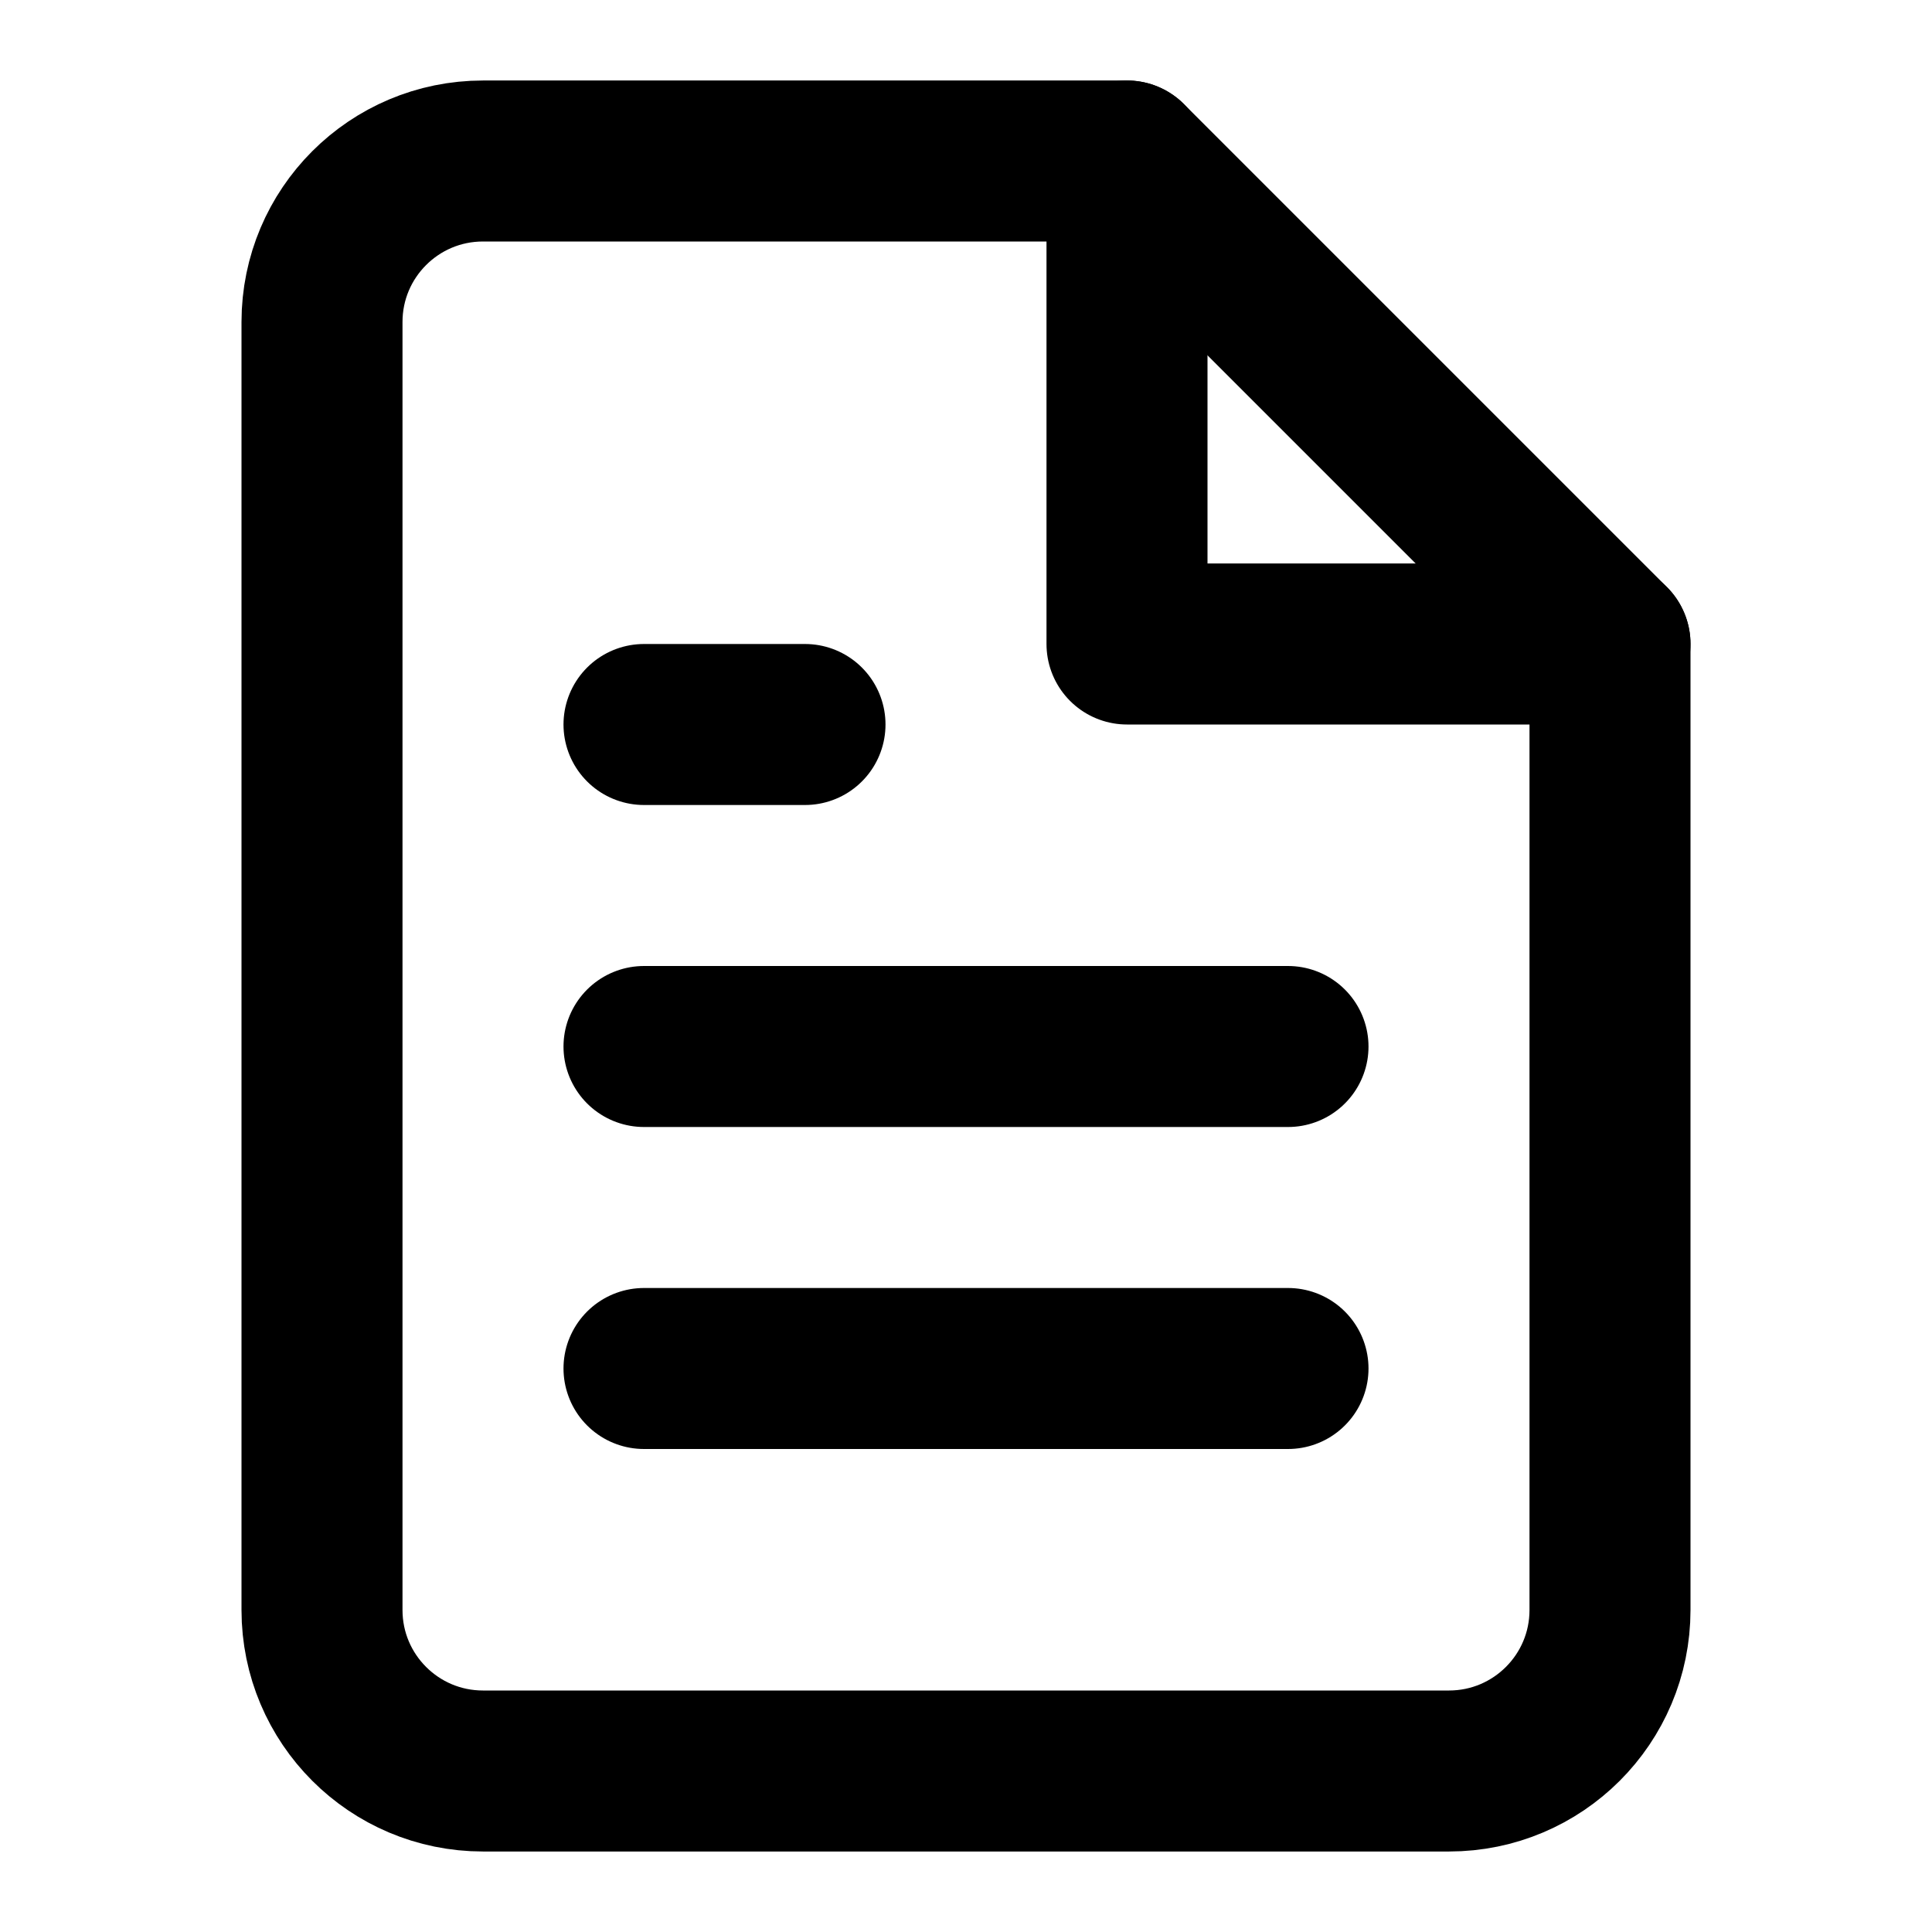
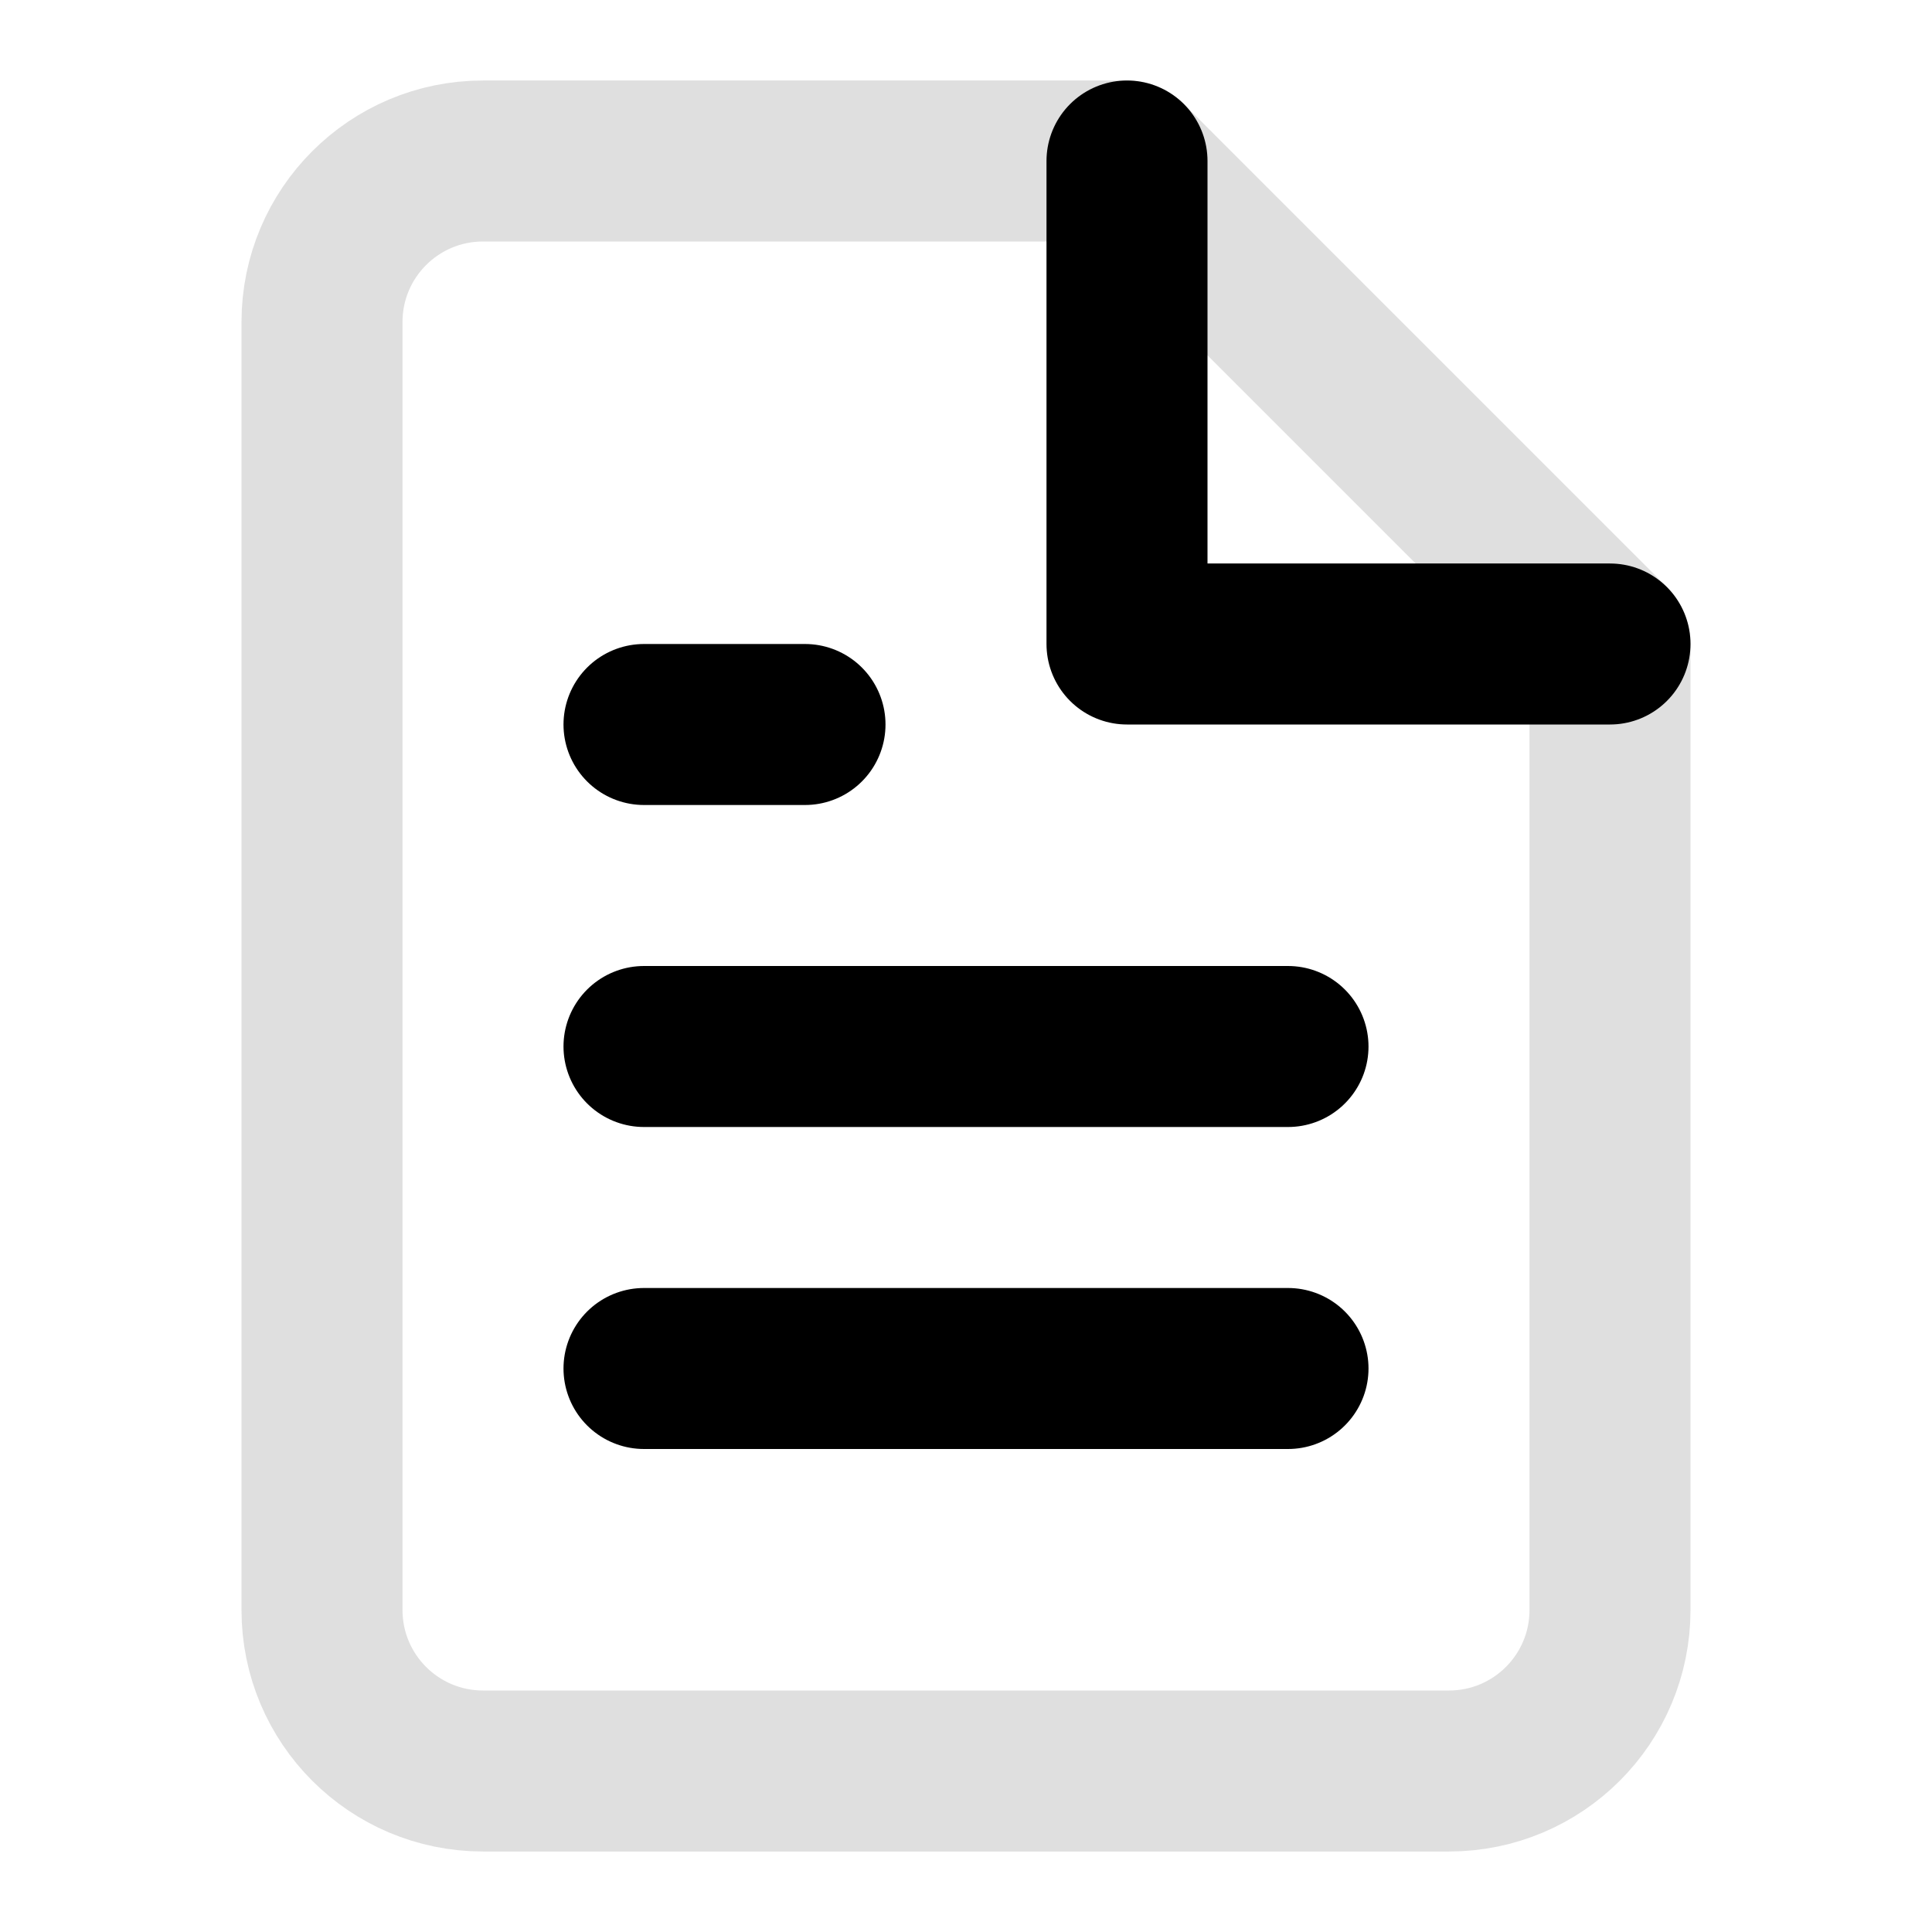
<svg xmlns="http://www.w3.org/2000/svg" width="24" height="24" viewBox="0 0 24 24" fill="none" stroke="currentColor" stroke-width="2" stroke-linecap="round" stroke-linejoin="round" class="feather feather-file-text">
-   <path d="M14 2H6a2 2 0 0 0-2 2v16a2 2 0 0 0 2 2h12a2 2 0 0 0 2-2V8z" />
+   <path stroke="#dfdfdf" d="M14 2H6a2 2 0 0 0-2 2v16a2 2 0 0 0 2 2h12a2 2 0 0 0 2-2V8z" />
  <polyline points="14 2 14 8 20 8" />
  <line x1="16" y1="13" x2="8" y2="13" />
  <line x1="16" y1="17" x2="8" y2="17" />
  <polyline points="10 9 9 9 8 9" />
</svg>
